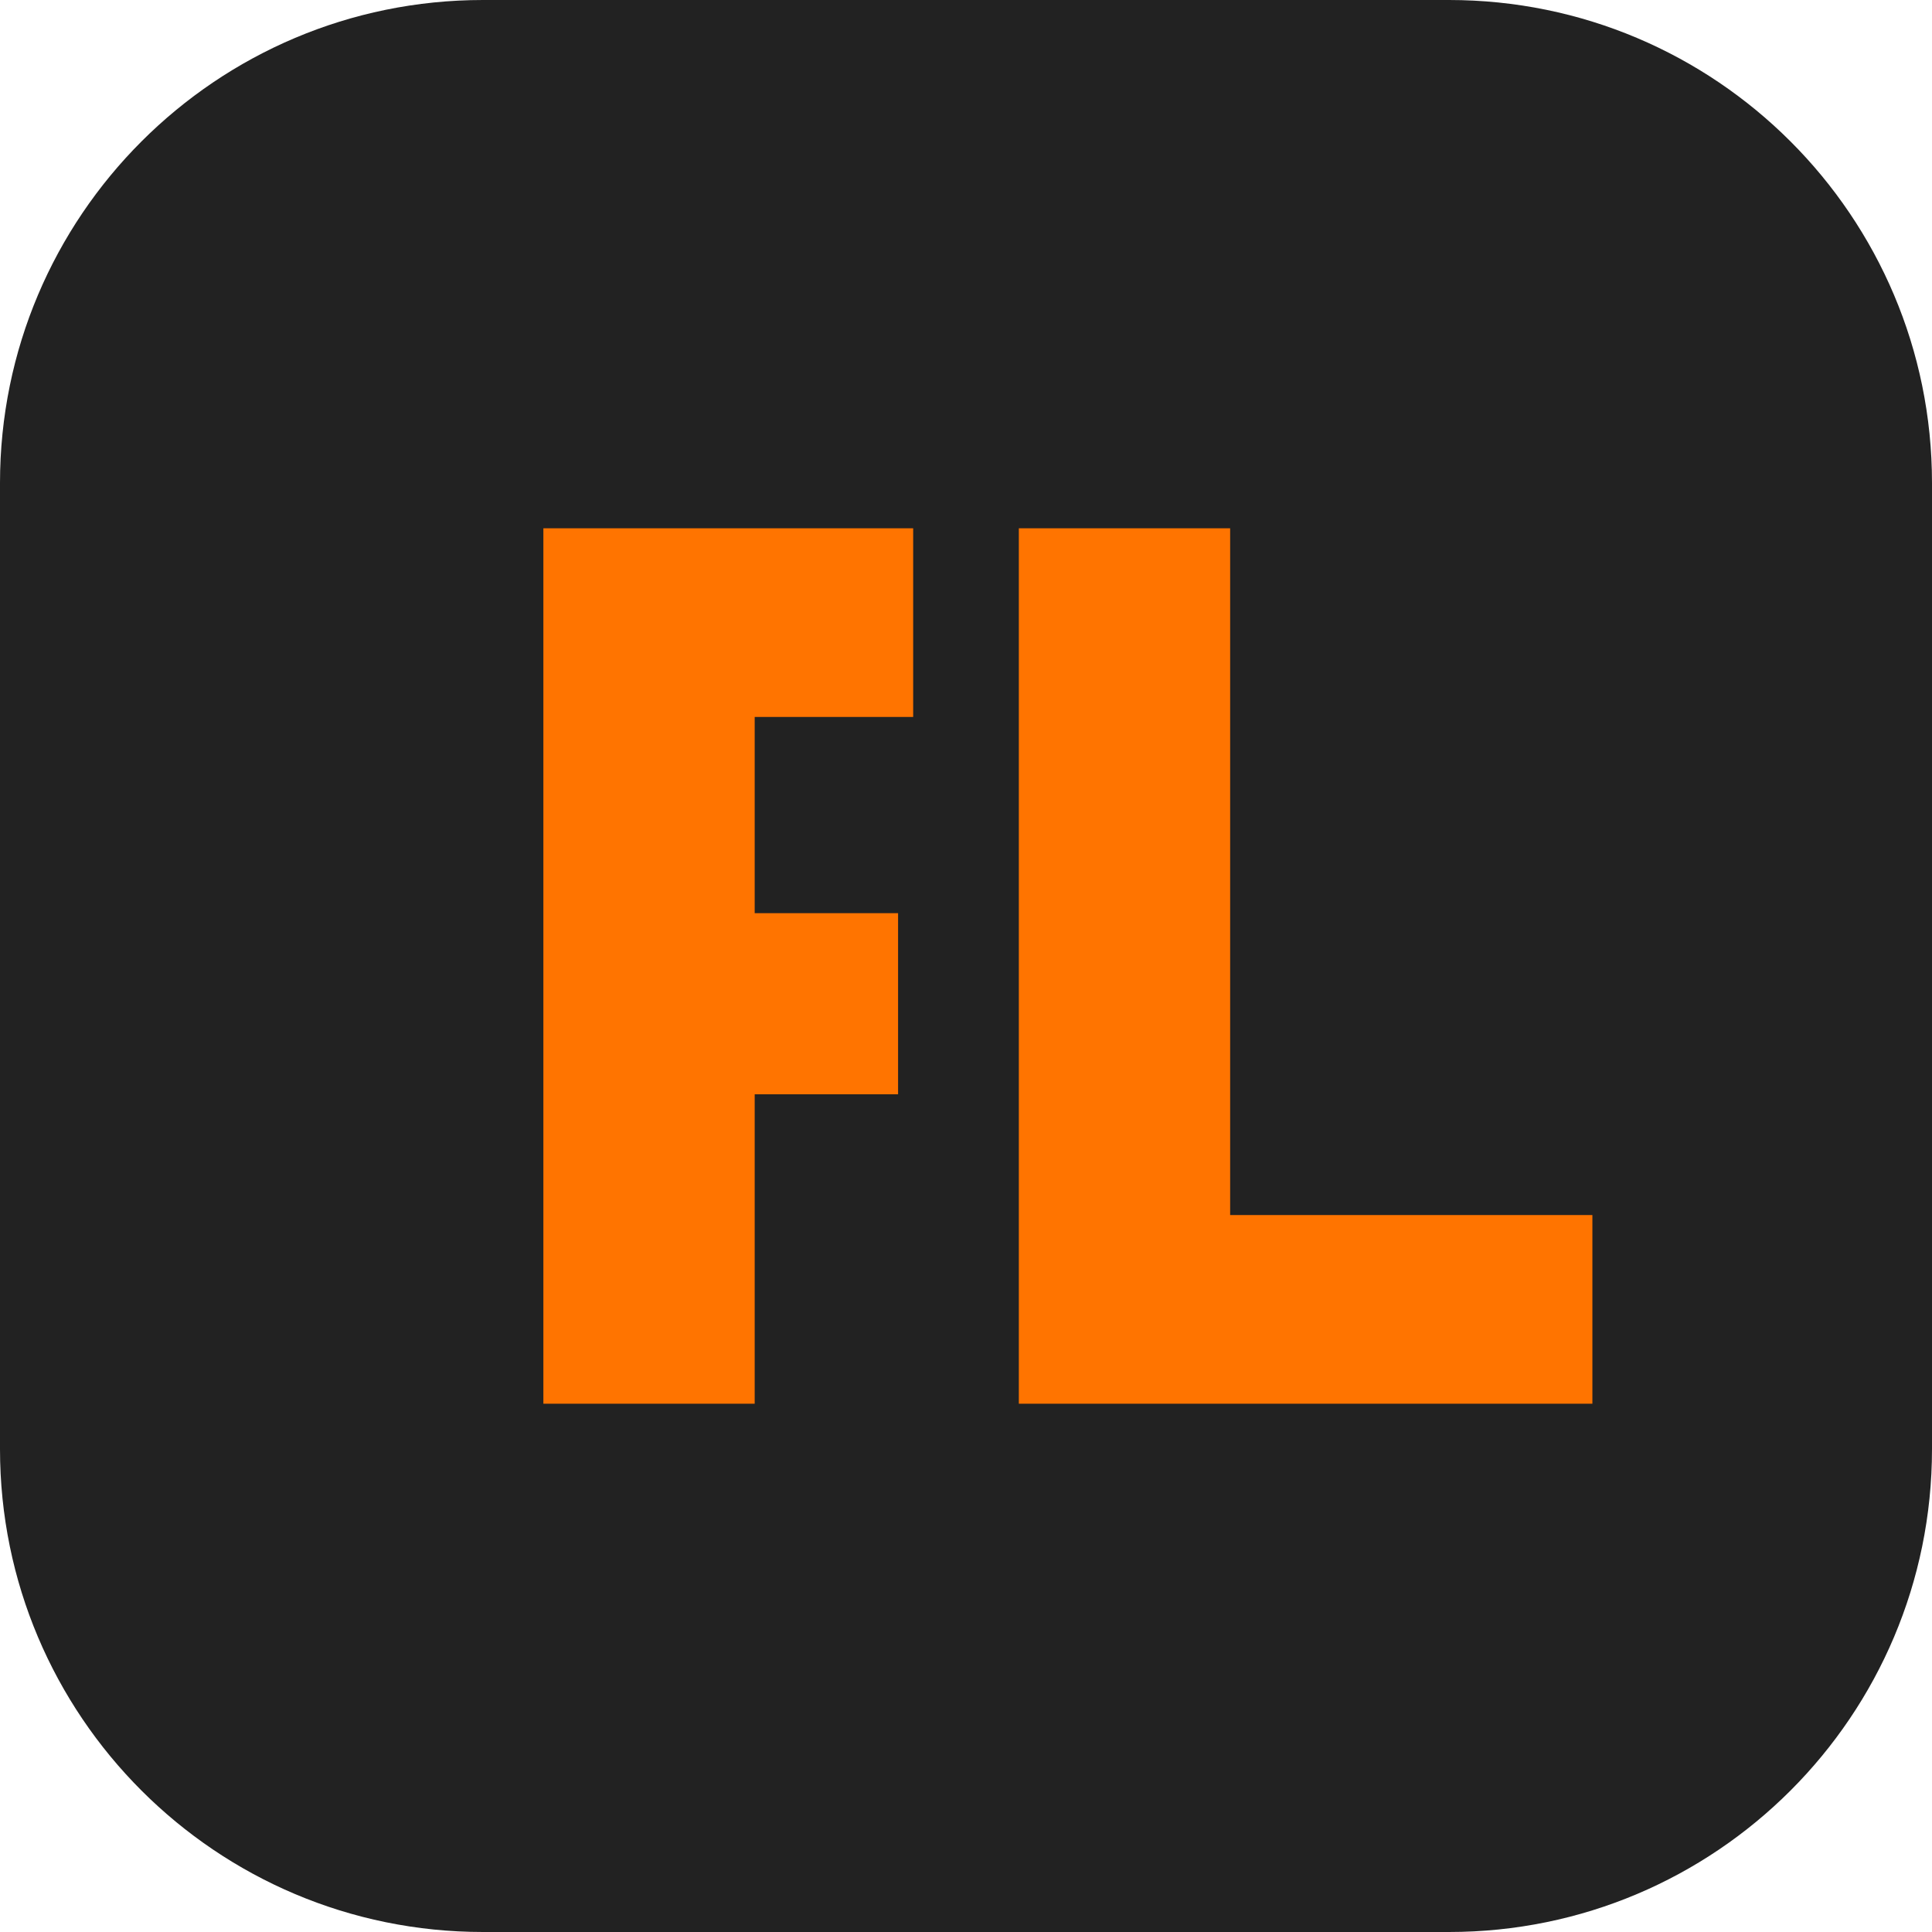
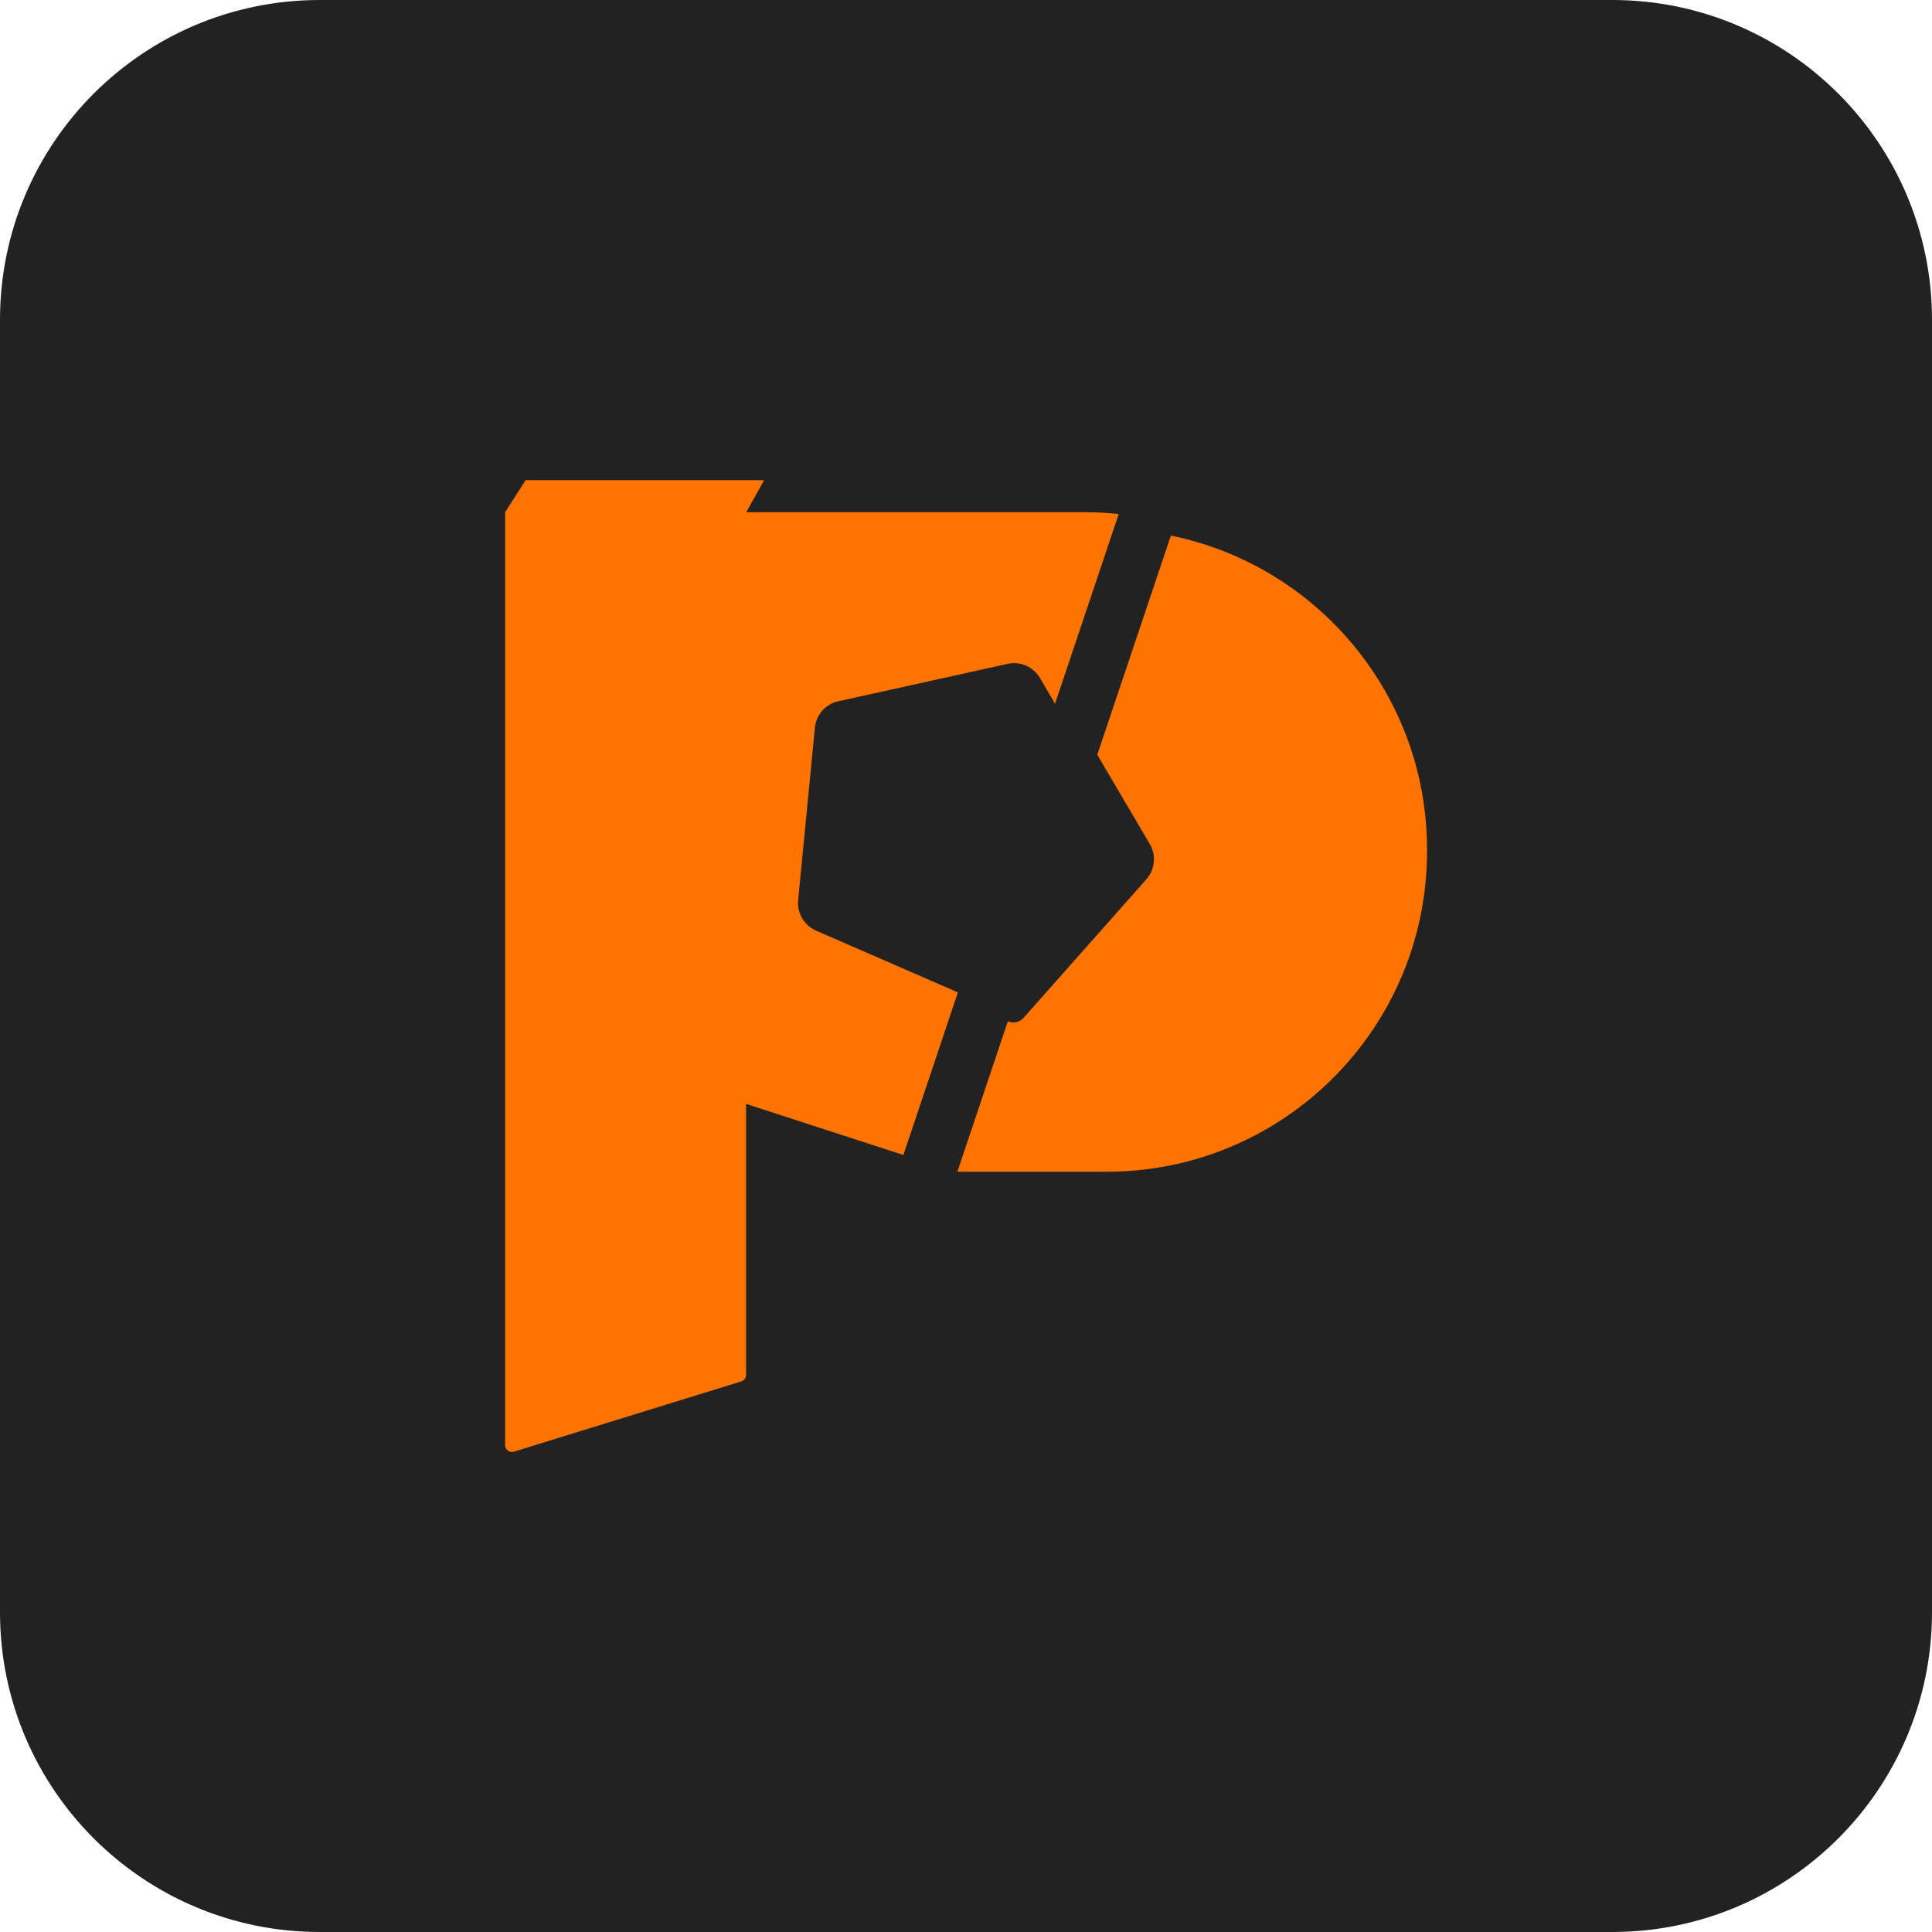
- <svg xmlns="http://www.w3.org/2000/svg" width="256" height="256" viewBox="0 0 256 256" fill="none">
-   <rect width="256" height="256" rx="64" fill="#222222" />
-   <path d="M72 70H121V95H100V121H119V145H100V186H72V70Z" fill="#FF7400" />
-   <path d="M135 70H163V161H211V186H135V70Z" fill="#FF7400" />
+ <svg xmlns="http://www.w3.org/2000/svg" width="323" height="323" viewBox="0 0 323 323" fill="none">
+   <path d="M269.539 0H53.461C23.935 0 0 23.935 0 53.461V269.539C0 299.065 23.935 323 53.461 323H269.539C299.065 323 323 299.065 323 269.539V53.461C323 23.935 299.065 0 269.539 0Z" fill="#232222" />
+   <path d="M160.139 165.932L151.031 193.094L124.732 184.552V229.875C124.732 230.36 124.408 230.818 123.923 230.953L85.903 242.701C85.175 242.917 84.448 242.378 84.448 241.623V85.634L87.87 80.272H127.75L124.759 85.634H181.318C183.258 85.634 185.171 85.742 187.031 85.93L176.387 117.645L173.854 113.334C172.749 111.475 170.567 110.505 168.438 110.99L140.145 117.241C138.016 117.699 136.453 119.478 136.238 121.66L133.435 150.492C133.22 152.648 134.432 154.696 136.426 155.585L160.193 165.932H160.139Z" fill="#FF7400" />
+   <path d="M195.761 89.514L183.447 126.187L192.231 141.115C193.336 142.974 193.094 145.345 191.666 146.989L171.133 170.163C170.459 170.917 169.408 171.133 168.492 170.755L160.058 195.896H185.01C214.597 195.896 238.578 171.914 238.578 142.328V142.031C238.578 116.136 220.201 94.526 195.761 89.541V89.514Z" fill="#FF7400" />
</svg>
